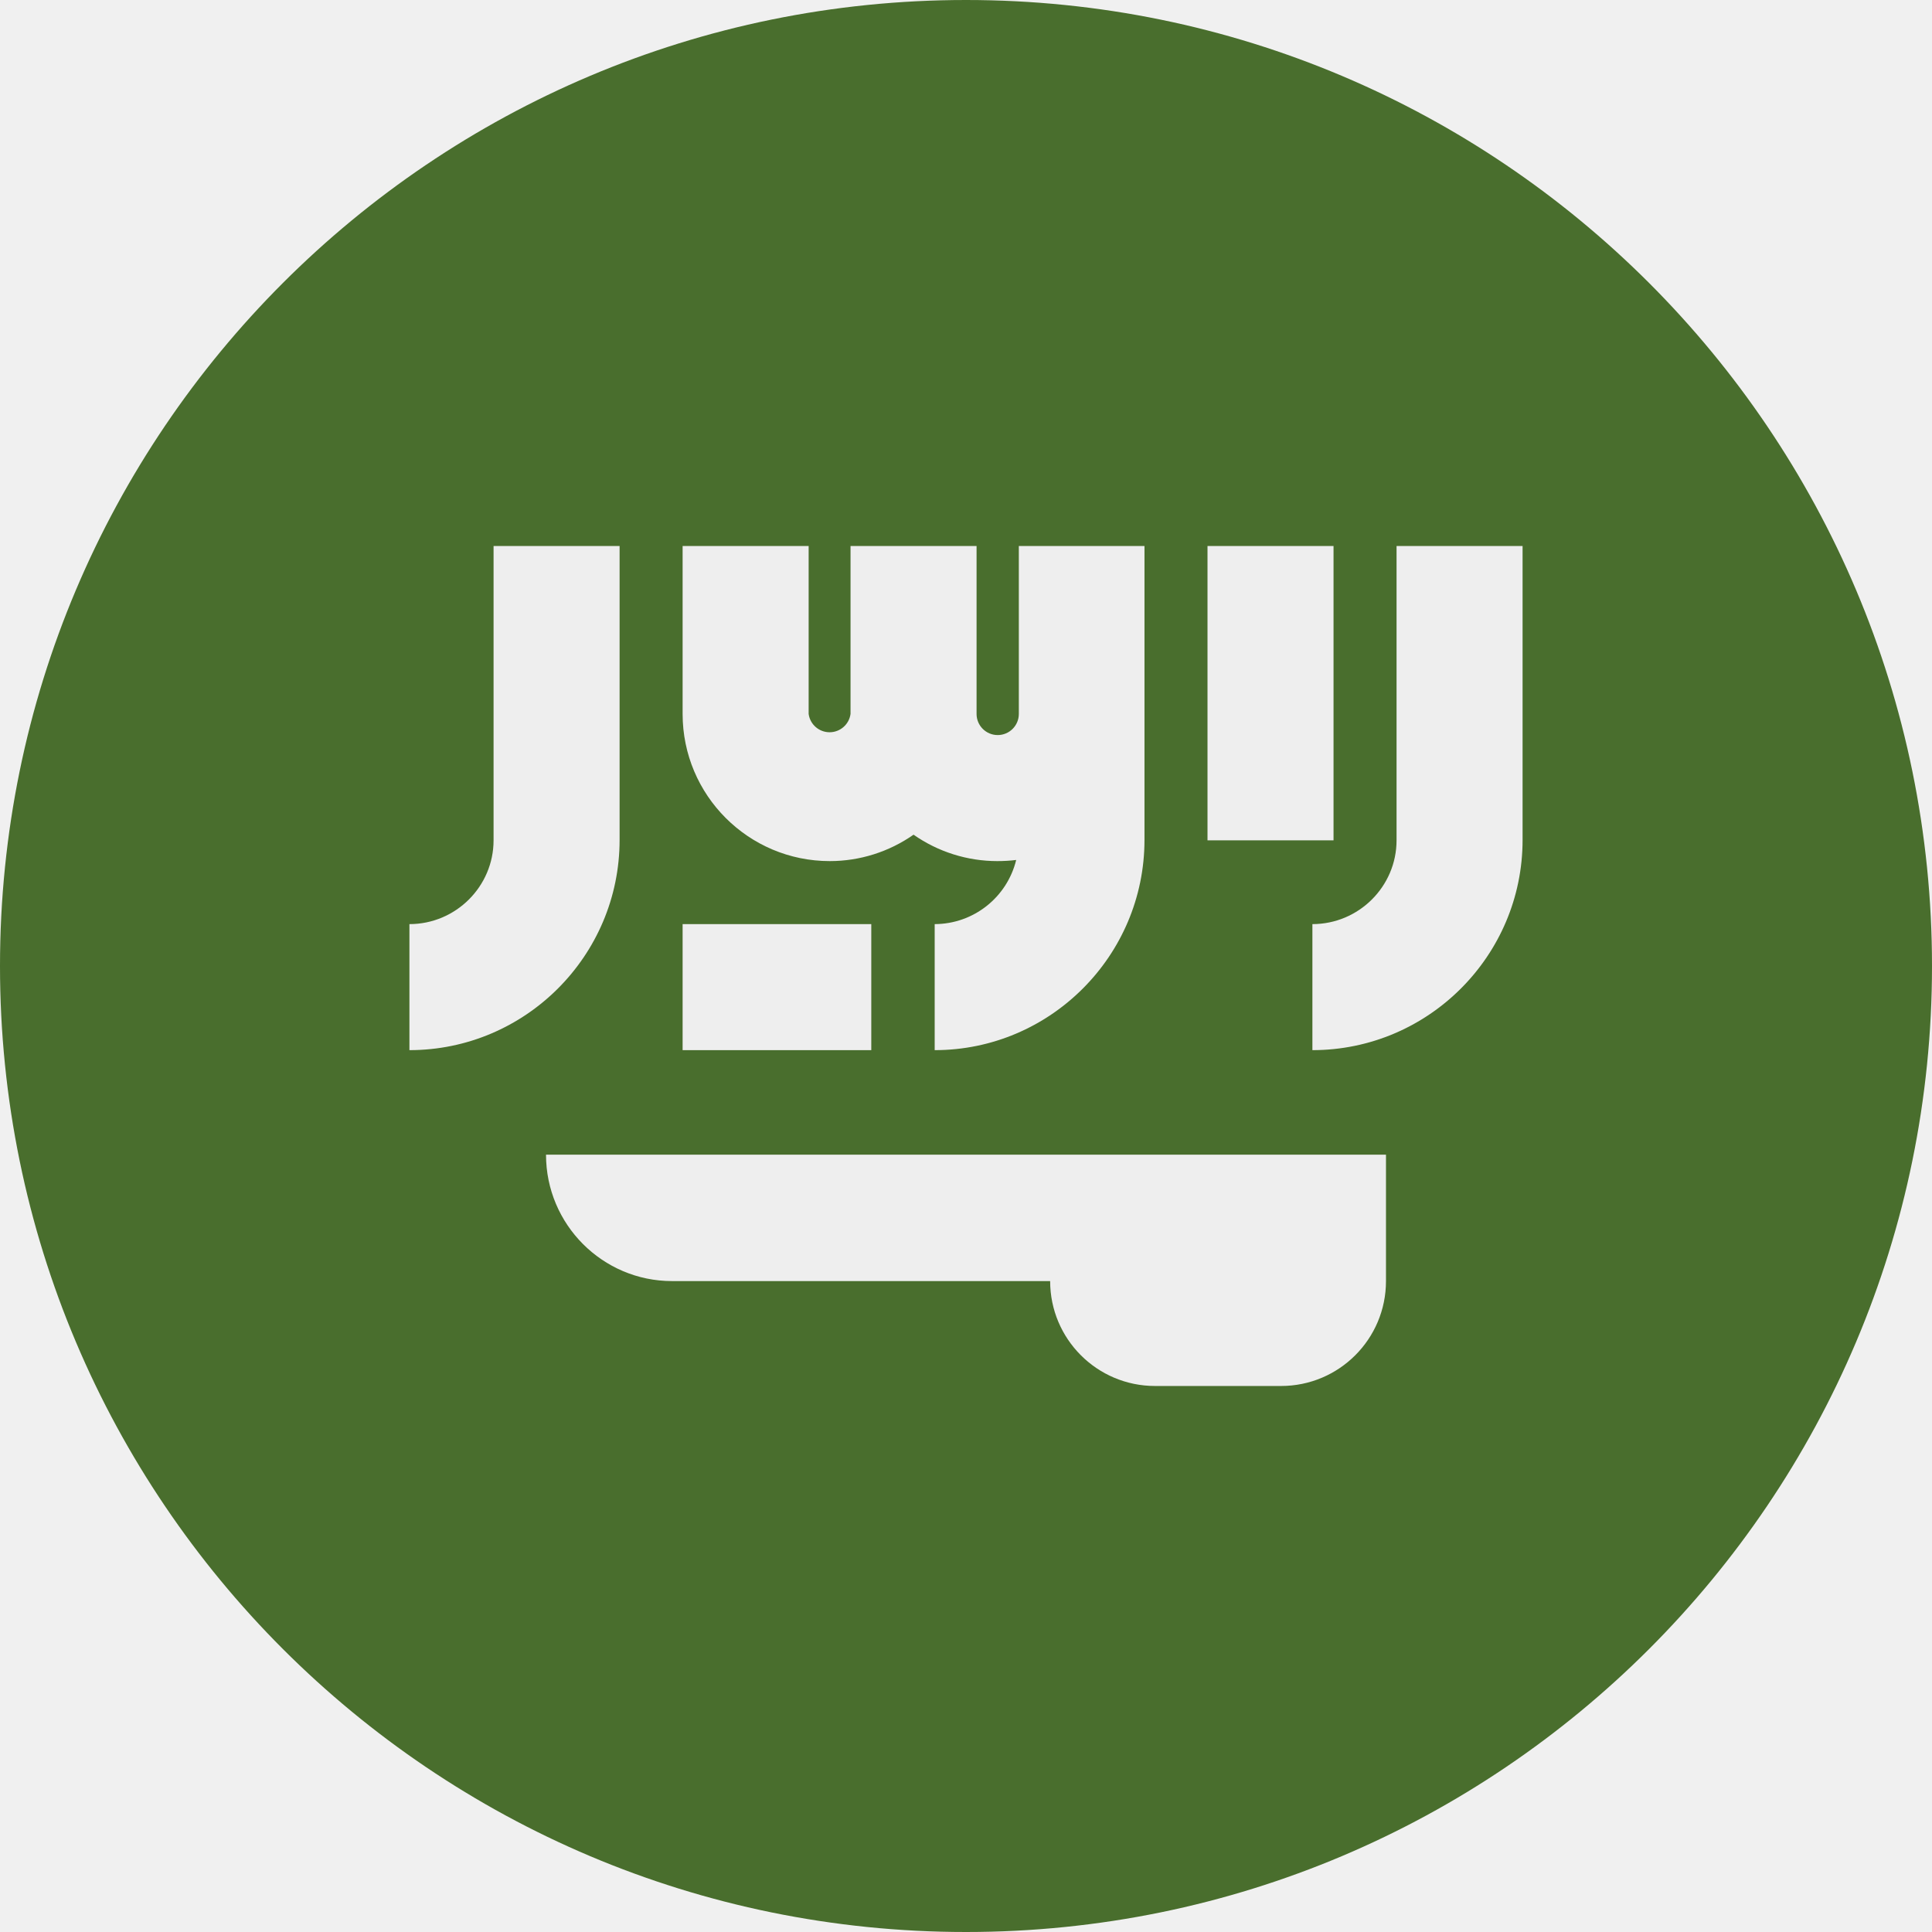
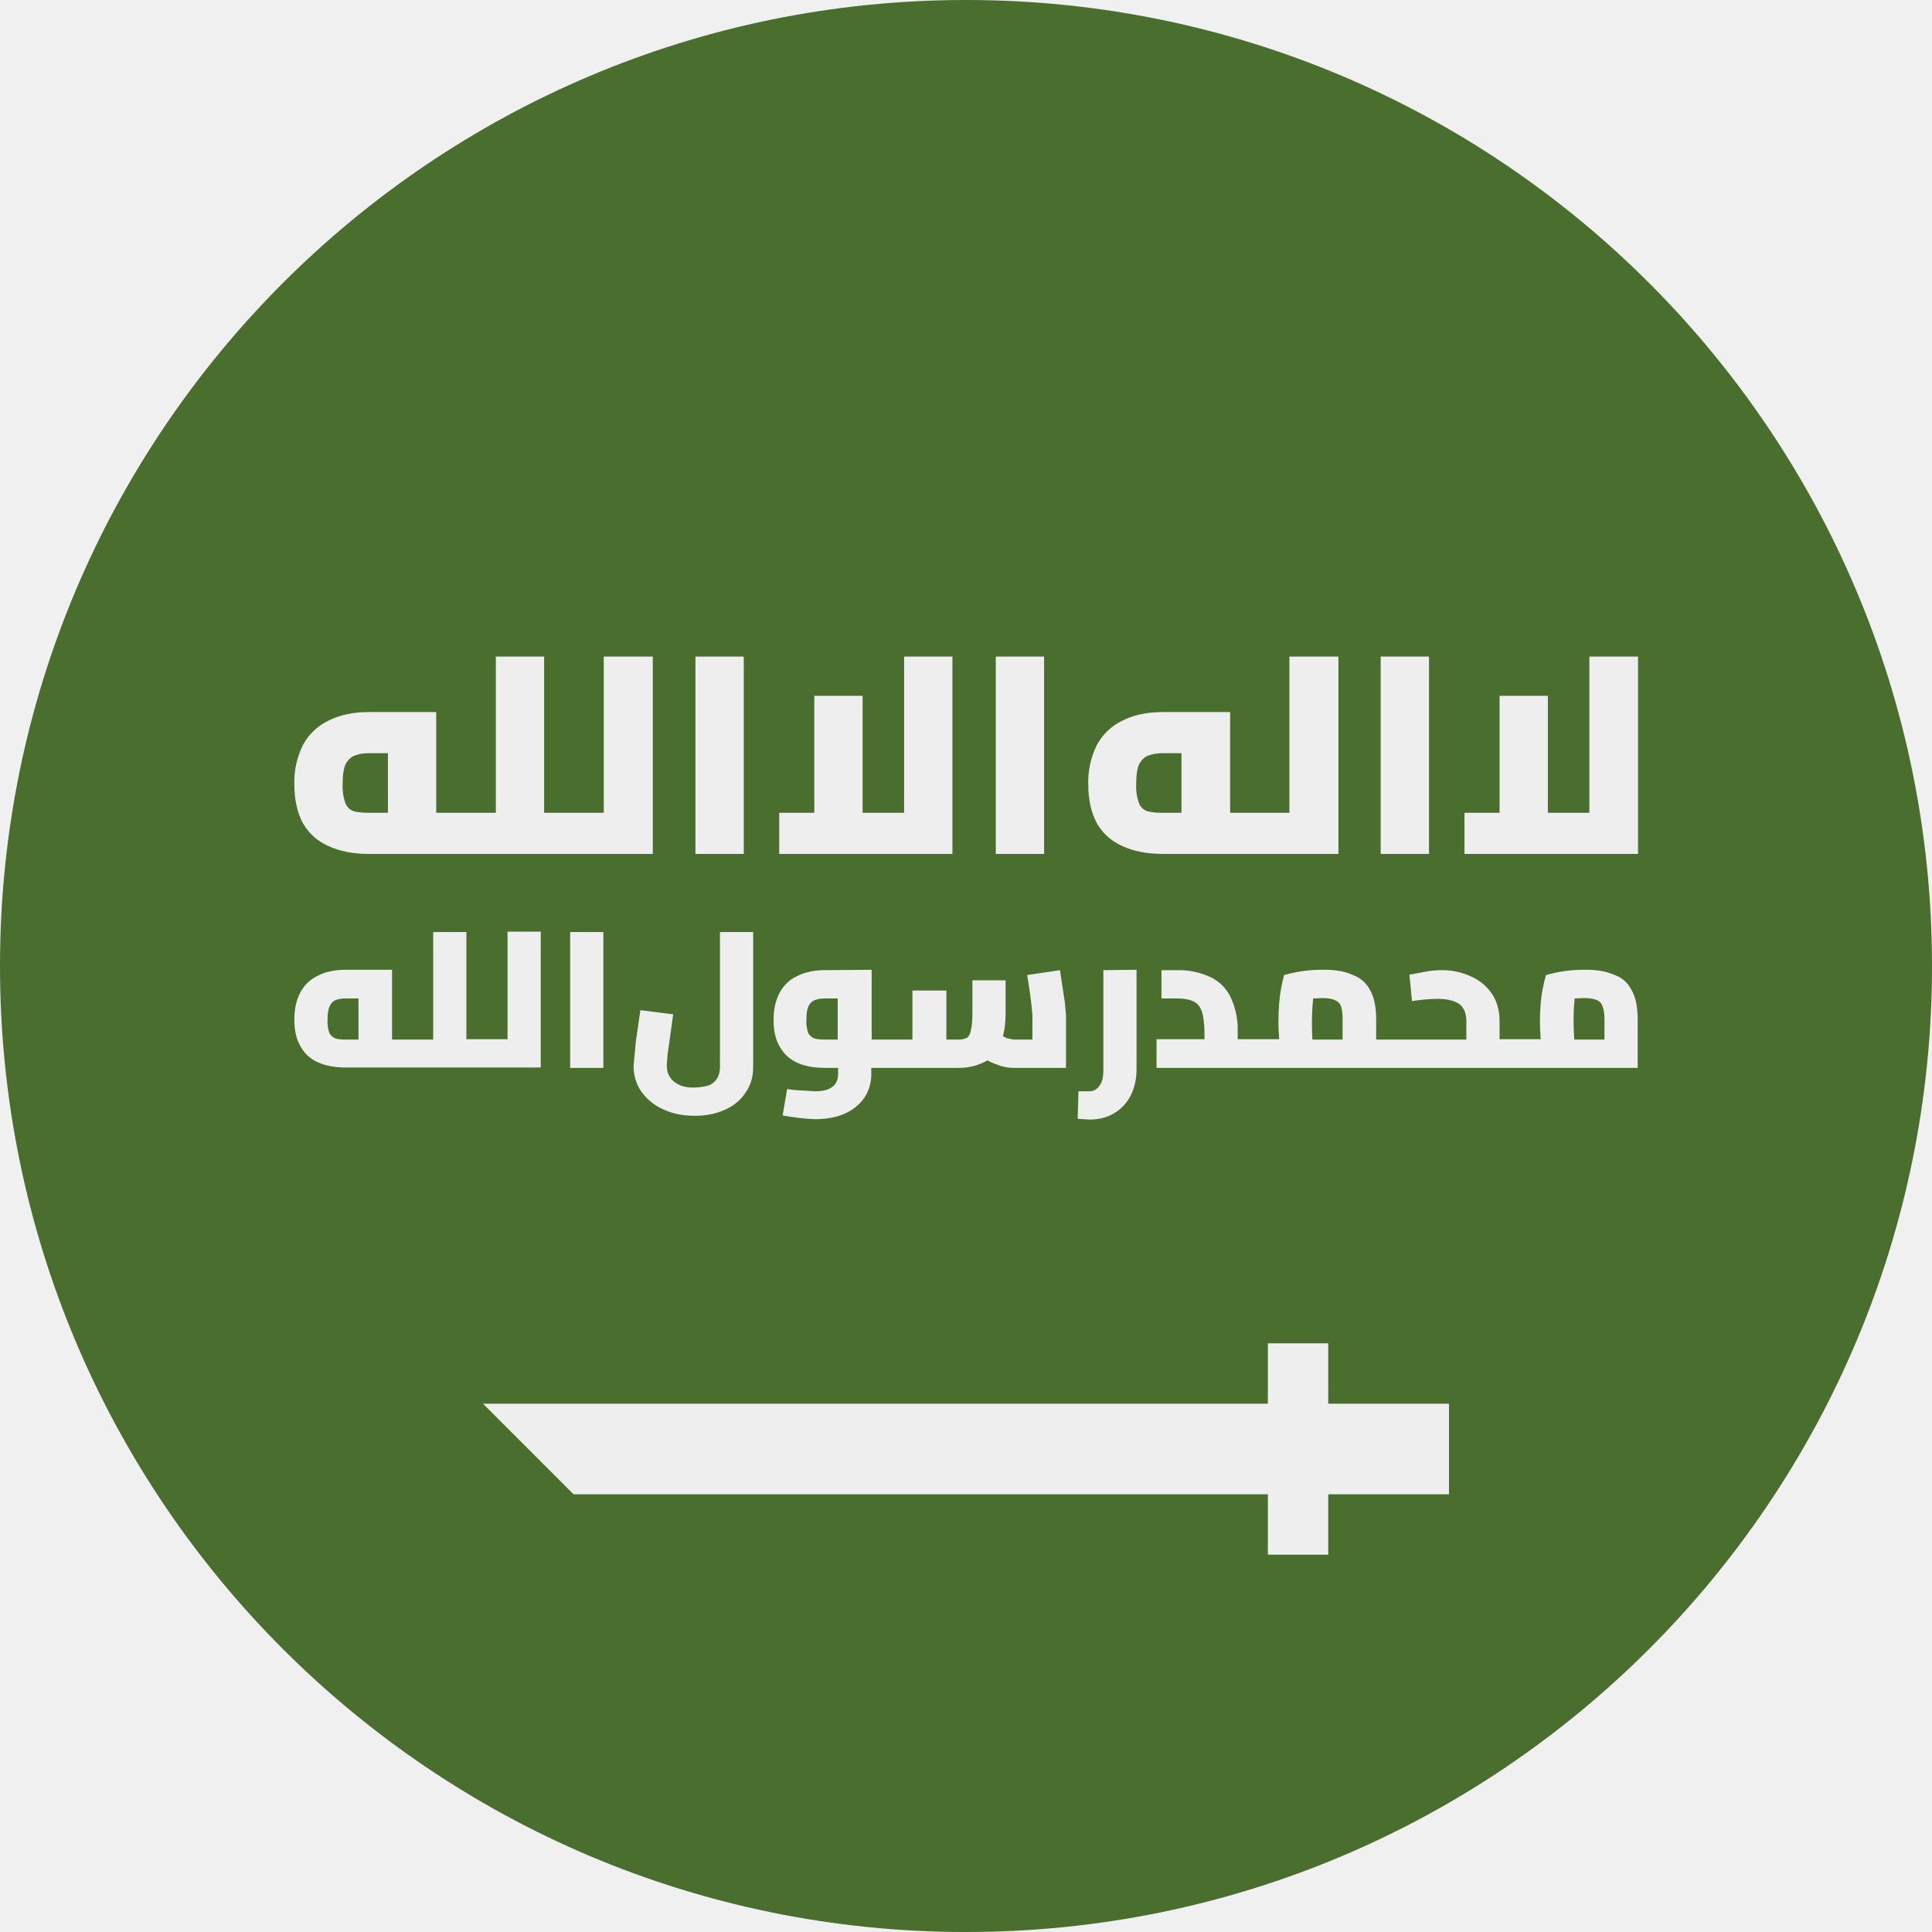
<svg xmlns="http://www.w3.org/2000/svg" width="512" height="512" viewBox="0 0 512 512">
  <mask id="a">
    <circle cx="256" cy="256" r="256" fill="#fff" />
  </mask>
  <g mask="url(#a)">
-     <path fill="#496e2d" d="M0 0h512v512H0z" />
-     <g fill="#eee">
-       <path d="M144.7 306c0 18.5 15 33.5 33.4 33.5h100.2a27.8 27.8 0 0 0 27.8 27.8h33.4a27.8 27.8 0 0 0 27.8-27.8V306zm225.4-161.3v78c0 12.2-10 22.2-22.3 22.2v33.4c30.7 0 55.7-25 55.7-55.7v-77.9H370zm-239.3 78c0 12.2-10 22.2-22.3 22.2v33.4c30.7 0 55.7-25 55.7-55.7v-77.9h-33.4z" />
-       <path d="M320 144.7h33.4v78H320zm-50 44.5a5.6 5.6 0 0 1-11.2 0v-44.5h-33.4v44.5a5.6 5.6 0 0 1-11.1 0v-44.5h-33.4v44.5a39 39 0 0 0 39 39 38.7 38.7 0 0 0 22.2-7 38.7 38.7 0 0 0 22.2 7c1.7 0 3.4-.1 5-.3a22.3 22.3 0 0 1-21.6 17v33.4c30.6 0 55.6-25 55.6-55.7v-77.9H270z" />
-       <path d="M180.9 244.9h50v33.4h-50z" />
-     </g>
+     <path fill="#496e2d" d="M0 0h512v512H0Z" />
+     <path fill="#eee" d="M336 356v16H128l24 24h184v16h16v-16h32v-24h-32v-16zM131.4 174v41.4h-15.8v-26.7H97.8q-6.3 0-10.8 2.3a15 15 0 0 0-6.7 6.4 22 22 0 0 0-2.3 10.5q0 6 2.3 10.3 2.3 4 6.7 6 4.5 2.1 10.8 2.1H173V174h-13v41.4h-15.8V174zm52.9 0v52.3h12.8V174zm55.3 0v41.4h-11v-31h-12.8v31h-9.3v10.9h45.9V174zm24.3 0v52.3h12.8V174zm77.8 0v41.4H326v-26.7h-17.8q-6.3 0-10.8 2.3a15 15 0 0 0-6.7 6.4 22 22 0 0 0-2.3 10.5q0 6 2.3 10.3 2.3 4 6.7 6 4.5 2.1 10.8 2.1h46.5V174zm24.2 0v52.3h12.8V174zm55.3 0v41.4h-11v-31h-12.8v31h-9.3v10.9h46V174ZM97.8 199.6h5v15.8h-5q-2.4 0-4-.4-1.5-.5-2.2-2a13 13 0 0 1-.8-5.1q0-3.7.8-5.4 1-1.8 2.5-2.3 1.5-.6 3.7-.6m210.3 0h5v15.8h-5q-2.4 0-4-.4-1.5-.5-2.2-2a13 13 0 0 1-.8-5.1q0-3.7.8-5.4 1-1.8 2.5-2.3 1.6-.6 3.7-.6M114.8 247v28.5h-10.9V257H91.6q-4.4 0-7.4 1.6-3 1.4-4.6 4.4t-1.6 7.2q0 4.3 1.6 7 1.5 2.9 4.6 4.3t7.4 1.4h51.7v-36h-8.8v28.5h-10.9V247Zm36.3 0v36h8.8v-36Zm39.7 0v35.8q0 1.5-.6 2.7t-2 2q-1.5.6-4 .7t-4.2-.7-2.4-2q-.9-1.3-.9-3.1l.2-2.8 1.5-10.8-8.7-1.1-1.2 8.4-.6 6.4q0 3.7 2 6.7a14 14 0 0 0 5.9 4.8q3.6 1.7 8.3 1.7 4.5 0 8-1.6 3.6-1.6 5.5-4.6 2-2.8 2-6.7V247Zm159.5 10a36 36 0 0 0-10 1.4 40 40 0 0 0-1.3 7.4 57 57 0 0 0 0 9.6h-11v-2a20 20 0 0 0-1.9-9.2q-1.8-3.6-5.4-5.3a20 20 0 0 0-8.7-1.8h-4.2v7.5h4.2q2.7 0 4.3.8 1.5.7 2.2 2.6.6 1.8.7 5.4v2h-12.7v7.6H434v-12.8q0-5-1.6-7.8-1.5-3-4.7-4.1-3.2-1.4-8-1.3a36 36 0 0 0-10 1.4 40 40 0 0 0-1.4 7.4 57 57 0 0 0 0 9.6h-10.9v-4.8q0-4.2-2-7.2t-5.5-4.6a18 18 0 0 0-7.9-1.7q-2.1 0-4.2.4l-4.3.8.7 7a48 48 0 0 1 6.7-.6q4 0 6 1.5 1.7 1.5 1.7 4.4v4.9h-23.9v-5.3q0-5-1.6-7.8-1.6-3-4.8-4.1-3-1.4-8-1.3m-131.7.1q-4.3 0-7.4 1.6-3 1.4-4.6 4.4t-1.6 7.2q0 4.3 1.6 7 1.6 2.9 4.6 4.3t7.4 1.4h3.5v1.6q0 2.3-1.5 3.4-1.4 1.2-4.7 1.2l-3-.2q-1.8 0-4.3-.4l-1.2 7a59 59 0 0 0 8.5 1q4.5 0 7.8-1.4 3.4-1.5 5.3-4.2a11 11 0 0 0 1.9-6.4V283h22.9a15 15 0 0 0 7.9-2q1 .6 2.2 1 2.3 1 4.7 1h13.9v-14l-.3-3.3-1.3-8.6-8.7 1.3a118 118 0 0 1 1.4 10.5v6.6h-5l-1.9-.4-.9-.5q.7-2.7.7-6.2v-8.6h-8.8v8.6q0 3-.4 4.6-.3 1.5-1 2a5 5 0 0 1-2.5.5h-3v-13h-9v13H231V257zm73.8 0v26.6q0 2.7-1 4-1 1.5-2.8 1.5h-2.8l-.2 7.3 3.1.2q3.8 0 6.6-1.7t4.3-4.6 1.6-6.7V257zm58 7.4q2.1 0 3.3.5t1.7 1.7q.4 1.3.4 3.4v5.4h-8a71 71 0 0 1 0-8.6l.2-2.3zm69.3 0q2.2 0 3.4.5t1.6 1.7q.5 1.3.5 3.4v5.4h-8a71 71 0 0 1-.1-8.6l.2-2.3zm-328.1.1H95v10.9h-3.4q-1.7 0-2.7-.3-1-.4-1.6-1.4a9 9 0 0 1-.5-3.5q0-2.6.6-3.7A3 3 0 0 1 89 265a8 8 0 0 1 2.5-.4m127 0h3.5v10.9h-3.5q-1.6 0-2.7-.3-1-.4-1.6-1.4a9 9 0 0 1-.5-3.5q0-2.6.6-3.7a3 3 0 0 1 1.7-1.6 8 8 0 0 1 2.5-.4" />
  </g>
</svg>
